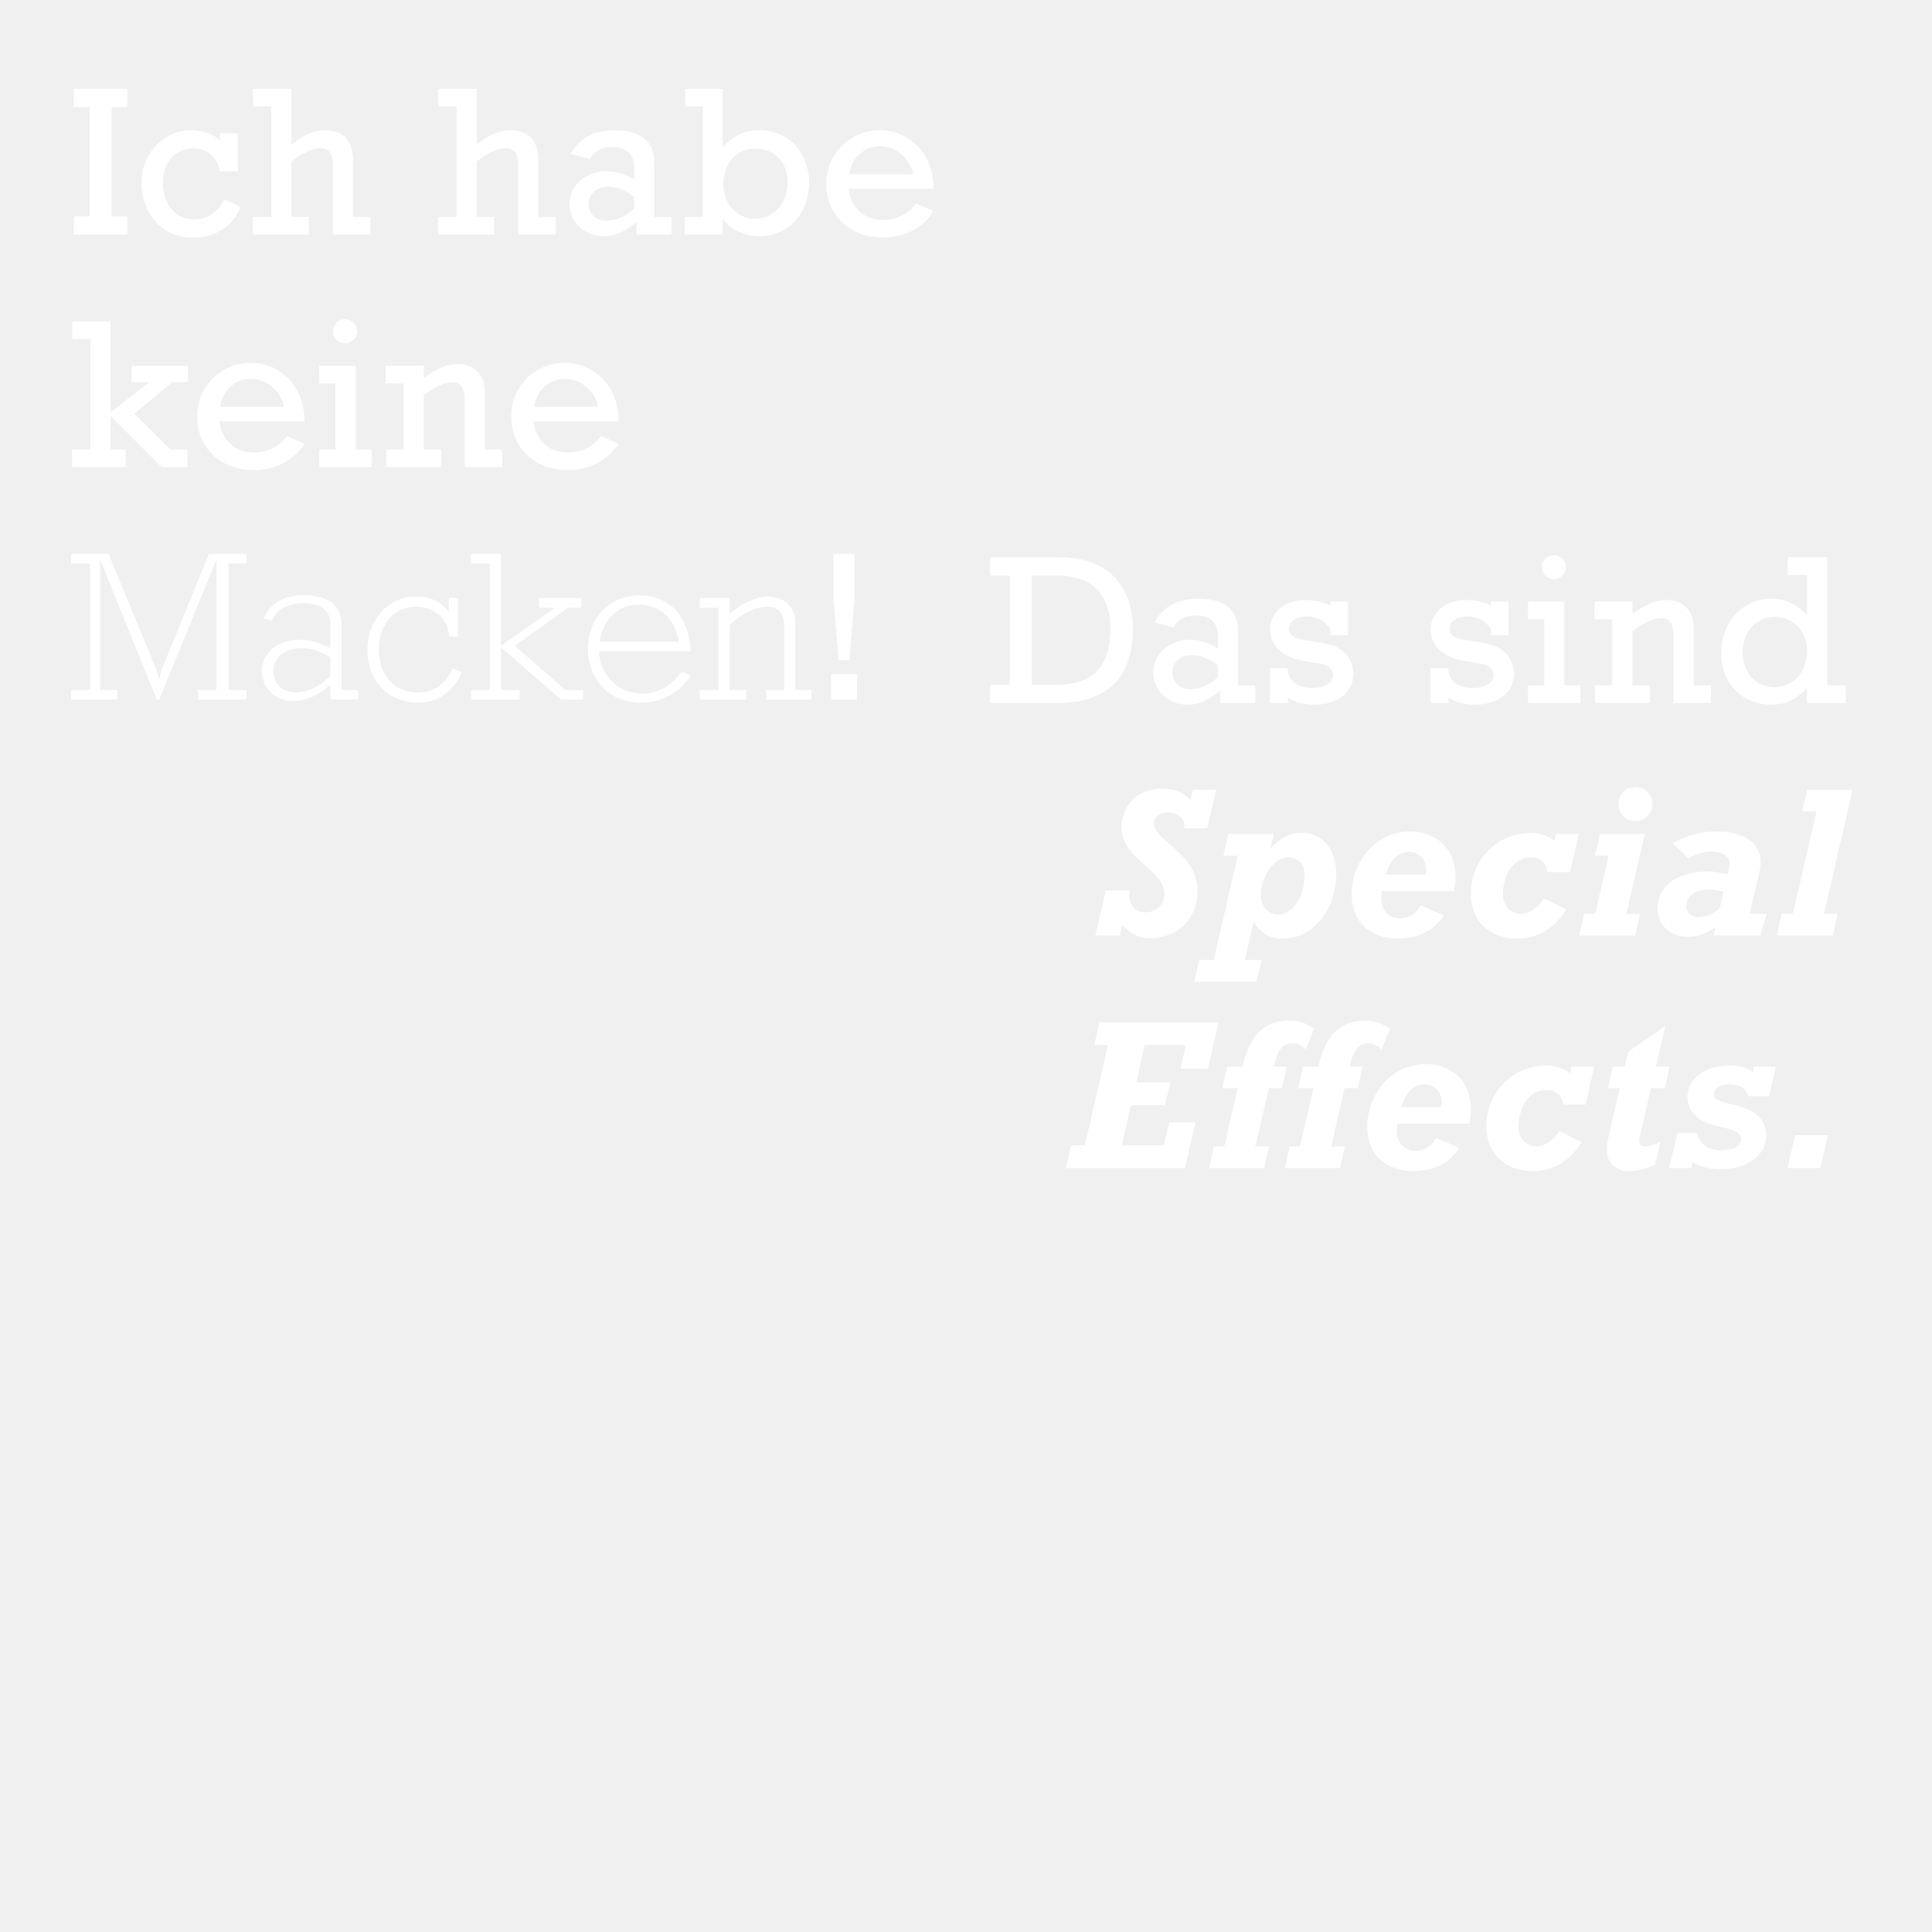
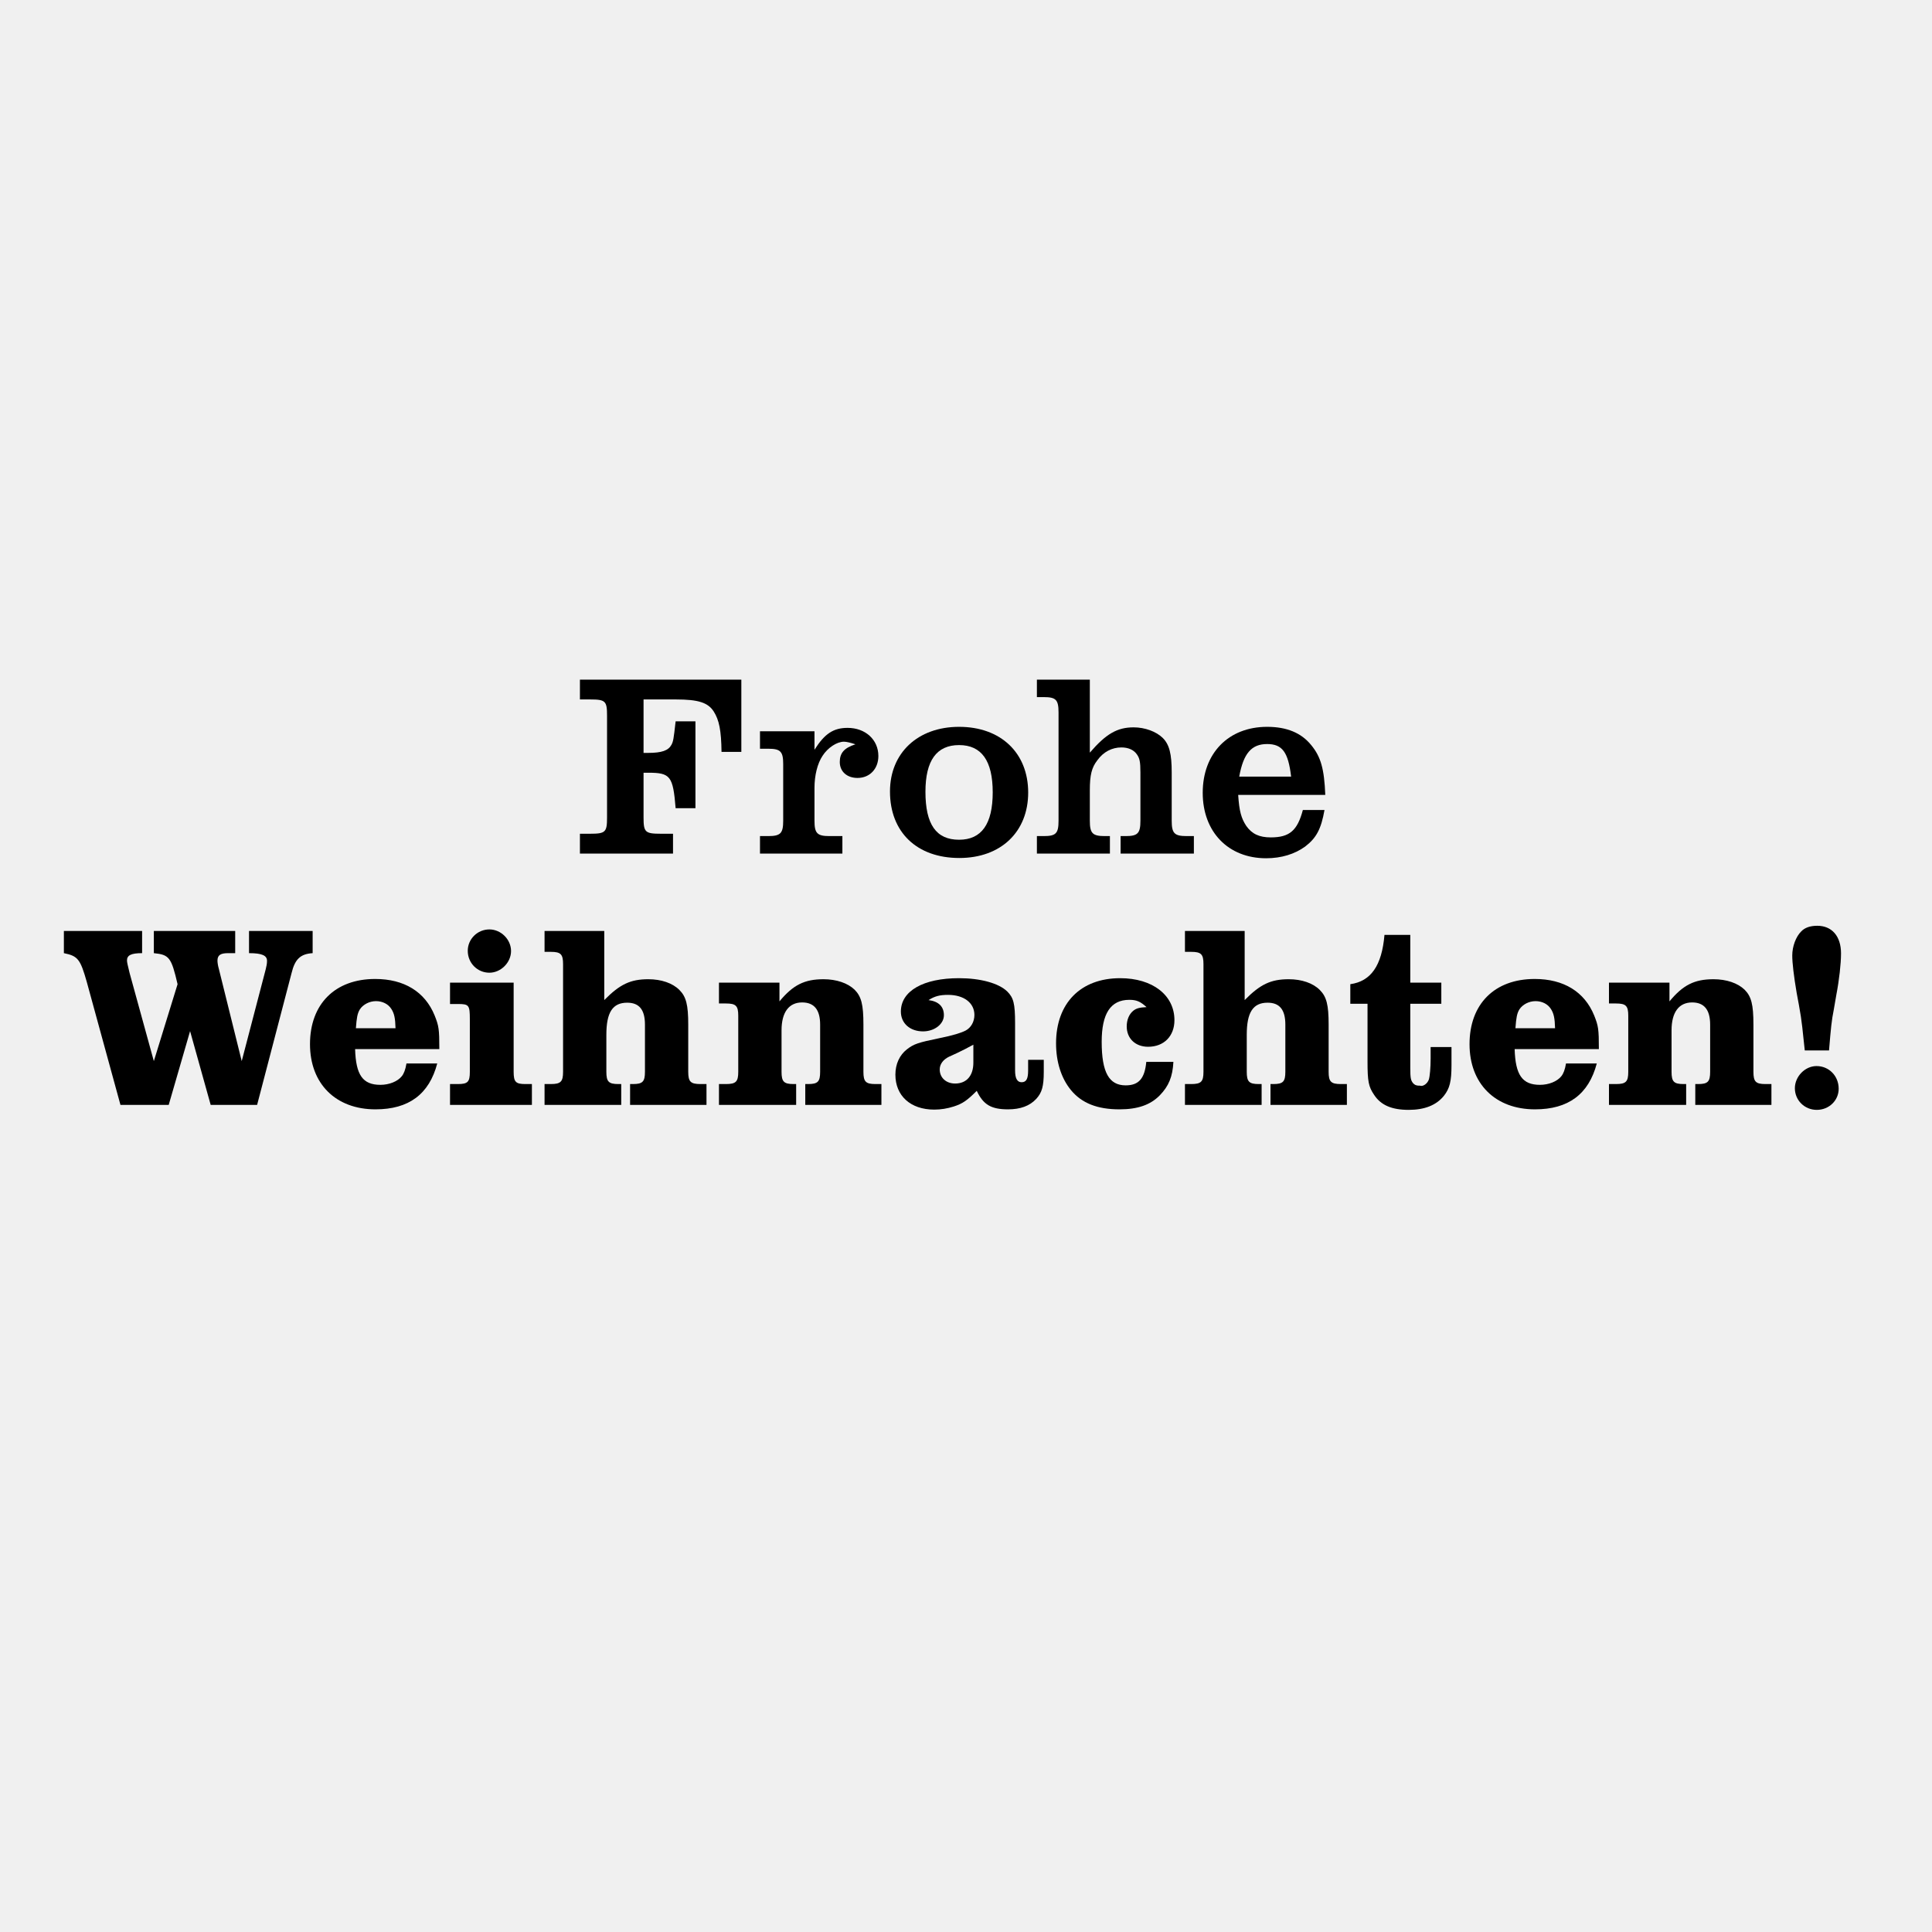
<svg xmlns="http://www.w3.org/2000/svg" version="1.1" id="vs_text" x="0px" y="0px" width="1080px" height="1080px" viewBox="0 0 1080 1080" enable-background="new 0 0 1080 1080" xml:space="preserve">
  <g>
-     <path fill="#FFFFFF" d="M50.1,59.835h-8.88V49.636h29.999v10.199h-8.88v61.078h8.88v10.2H41.22v-10.2h8.88V59.835z" />
-     <path fill="#FFFFFF" d="M132.932,95.834h-10.08c-0.6-3.96-2.28-7.2-4.92-9.48c-2.52-2.16-6-3.36-10.08-3.36   c-10.08,0-16.799,7.8-16.799,19.199c0,12.12,7.08,20.399,17.279,20.399c7.56,0,13.68-3.96,17.04-11.16l9.24,4.32   c-4.92,11.16-14.28,17.039-26.639,17.039c-19.679,0-28.919-16.079-28.919-30.479c0-16.319,12.36-29.519,27.839-29.519   c6.12,0,11.76,1.92,15.959,5.52v-3.84h10.08V95.834z" />
-     <path fill="#FFFFFF" d="M151.642,59.475h-10.2v-9.839h21.479v31.318c7.08-5.76,12.72-8.159,18.839-8.159   c8.879,0,15.599,4.439,15.599,17.159v31.318h9.72v9.84H186.08V92.354c0-5.52-1.68-9.6-6.96-9.6c-4.08,0-9.839,2.64-16.199,7.439   v31.079h9.72v9.84h-31.319v-9.84h10.32V59.475z" />
-     <path fill="#FFFFFF" d="M255.201,59.475h-10.199v-9.839h21.479v31.318c7.08-5.76,12.719-8.159,18.839-8.159   c8.879,0,15.599,4.439,15.599,17.159v31.318h9.72v9.84H289.64V92.354c0-5.52-1.68-9.6-6.96-9.6c-4.08,0-9.839,2.64-16.199,7.439   v31.079h9.72v9.84h-31.319v-9.84h10.319V59.475z" />
-     <path fill="#FFFFFF" d="M375.451,131.112h-19.679v-6.96c-7.08,5.76-12,7.92-18.239,7.92c-10.799,0-19.199-7.92-19.199-17.999   c0-10.32,9-18.359,20.639-18.359c5.04,0,10.919,1.8,15.479,4.8v-7.44c0-8.04-5.88-10.919-12.6-10.919c-5.4,0-9.6,2.28-12.12,6.72   l-10.679-2.88c4.8-8.76,12.959-13.199,24.479-13.199c16.56,0,22.199,8.279,22.199,17.399v31.079h9.72V131.112z M354.452,109.993   c-4.8-3.72-9.84-5.64-14.64-5.64c-6.24,0-10.799,4.08-10.799,9.72c0,5.52,4.2,9.359,10.2,9.359c5.04,0,10.679-2.52,15.239-6.72   V109.993z" />
-     <path fill="#FFFFFF" d="M382.772,121.272h10.08V59.475h-9.84v-9.839h21v32.759c6.12-6.72,12.359-9.6,20.639-9.6   c15.959,0,27.599,12.239,27.599,29.398c0,17.279-11.759,29.879-27.719,29.879c-8.28,0-16.319-3.72-20.279-9.479h-0.24v8.52h-21.239   V121.272z M422.131,122.232c10.439,0,18.119-8.52,18.119-20.279c0-13.799-10.2-18.959-17.879-18.959   c-10.56,0-17.999,8.28-17.999,19.919C404.372,113.953,411.811,122.232,422.131,122.232z" />
-     <path fill="#FFFFFF" d="M474.259,105.553c1.68,11.04,8.88,17.399,19.439,17.399c7.32,0,14.16-3.24,18.359-9.24l9.84,4.32   c-6.12,9.48-16.319,14.759-28.439,14.759c-18.359,0-31.559-12.479-31.559-29.999c0-18.359,15-29.999,29.759-29.999   c15.719,0,30.239,11.999,30.239,32.758H474.259z M510.498,97.394c-1.8-9-9.72-15.599-18.6-15.599   c-8.879,0-15.599,6.12-17.279,15.599H510.498z" />
-     <path fill="#FFFFFF" d="M50.58,189.475h-10.2v-9.839h21.479v50.878l21.239-16.68v-0.24h-9.479v-9.12h31.438v9.12h-8.759   l-21.239,17.639l20.039,20.039h9.72v9.84H90.418l-28.559-28.559v18.719h8.4v9.84H40.26v-9.84h10.32V189.475z" />
-     <path fill="#FFFFFF" d="M122.579,235.553c1.68,11.04,8.88,17.399,19.439,17.399c7.319,0,14.159-3.24,18.359-9.24l9.839,4.32   c-6.12,9.48-16.319,14.759-28.439,14.759c-18.359,0-31.559-12.479-31.559-29.999c0-18.359,15-29.999,29.759-29.999   c15.719,0,30.239,11.999,30.239,32.758H122.579z M158.818,227.394c-1.8-9-9.72-15.599-18.599-15.599   c-8.88,0-15.6,6.12-17.279,15.599H158.818z" />
-     <path fill="#FFFFFF" d="M187.487,214.314h-9v-9.84h20.279v46.798h9v9.84h-29.279v-9.84h9V214.314z M199.606,185.155   c0,3.72-3,6.72-6.72,6.72s-6.72-3-6.72-6.72s3-6.72,6.72-6.72S199.606,181.436,199.606,185.155z" />
-     <path fill="#FFFFFF" d="M236.866,211.314c7.56-5.52,13.319-7.8,19.319-7.8c8.04,0,14.879,4.92,14.879,16.079v31.679h9.72v9.84h-21   v-37.079c0-7.2-2.04-10.319-6.6-10.319s-10.56,2.64-16.319,7.2v30.358h9.72v9.84h-30.719v-9.84h9.719v-36.958h-9.959v-9.84h21.239   V211.314z" />
-     <path fill="#FFFFFF" d="M298.125,235.553c1.68,11.04,8.88,17.399,19.439,17.399c7.32,0,14.159-3.24,18.359-9.24l9.84,4.32   c-6.12,9.48-16.319,14.759-28.439,14.759c-18.359,0-31.559-12.479-31.559-29.999c0-18.359,15-29.999,29.759-29.999   c15.719,0,30.239,11.999,30.239,32.758H298.125z M334.364,227.394c-1.8-9-9.72-15.599-18.6-15.599   c-8.879,0-15.599,6.12-17.279,15.599H334.364z" />
-     <path fill="#FFFFFF" d="M39.78,385.713h10.56v-70.678H39.78v-5.399h20.879l25.199,60.957c0.84,1.92,2.04,5.28,3,8.64h0.24   c0.48-2.279,1.2-4.8,2.4-7.68l25.319-61.917h20.999v5.399h-10.08v70.678h10.08v5.399h-27.119v-5.399h10.319v-72.357h-0.24   l-31.798,77.757h-1.32l-31.439-77.757h-0.24v72.357h9.719v5.399H39.78V385.713z" />
-     <path fill="#FFFFFF" d="M184.665,382.953c-7.08,5.999-14.16,8.999-21,8.999c-9.6,0-17.279-7.439-17.279-16.799   c0-10.2,8.76-17.52,21-17.52c5.64,0,11.039,1.439,17.279,4.68v-13.199c0-7.44-4.68-11.88-15.12-11.88   c-8.76,0-14.399,3.12-17.519,9.72l-4.68-1.2c4.44-9.119,11.16-12.959,22.679-12.959c14.64,0,20.879,6.479,20.879,16.079v36.839   h9.36v5.399h-15.599V382.953z M184.665,367.354c-6.48-3.72-10.68-5.04-16.2-5.04c-9.359,0-15.719,5.399-15.719,13.199   c0,6.72,5.28,11.64,12.479,11.64c6.6,0,14.759-3.96,19.439-9.479V367.354z" />
-     <path fill="#FFFFFF" d="M258.08,375.753c-4.2,10.68-13.319,17.039-24.599,17.039c-16.439,0-28.079-12.239-28.079-29.398   c0-17.039,11.639-29.879,27.239-29.879c7.68,0,14.04,2.88,17.999,8.279h0.24v-7.439h5.16v21.6h-5.16   c0-10.32-8.399-16.8-17.999-16.8c-12.479,0-21.119,9.72-21.119,23.759c0,14.52,8.759,24.239,21.599,24.239   c9.12,0,15.72-4.56,19.68-13.56L258.08,375.753z" />
-     <path fill="#FFFFFF" d="M263.361,385.713h10.439v-70.678h-10.439v-5.399h16.679v51.357l29.879-20.999v-0.24h-8.64v-5.399h23.639   v5.399h-7.32l-29.879,21.239l28.319,24.72h9.959v5.399h-12.359l-33.599-29.278v23.879h10.439v5.399h-27.119V385.713z" />
-     <path fill="#FFFFFF" d="M334.953,364.113c0,13.08,10.68,23.639,23.879,23.639c8.76,0,16.679-4.439,22.199-12.359l4.92,2.28   c-5.52,9.359-16.08,15.119-27.839,15.119c-17.16,0-29.399-12.479-29.399-29.999c0-17.519,12-29.998,28.919-29.998   c16.679,0,27.959,12.359,28.319,31.318H334.953z M379.471,358.714c-2.16-13.08-10.439-20.64-22.319-20.64   c-11.64,0-19.919,7.8-22.079,20.64H379.471z" />
-     <path fill="#FFFFFF" d="M391.183,385.713h10.44v-45.959h-10.44v-5.399h16.679v8.76c7.32-6.12,15-9.6,21.359-9.6   c8.88,0,15.359,5.52,15.359,14.76v37.438h9.12v5.399h-25.439v-5.399h10.08v-35.759c0-7.319-3.6-10.8-9.479-10.8   c-6.24,0-14.399,3.96-21,10.199v36.359h9.24v5.399h-25.919V385.713z" />
-     <path fill="#FFFFFF" d="M464.598,376.713h14.399v14.399h-14.399V376.713z M465.918,334.475v-24.839h11.759v24.839l-2.88,34.559h-6   L465.918,334.475z" />
+     <path d="M48.536,548.998c-3.644-12.827-4.956-14.576-12.827-16.18v-12.391h43.73v12.391c-6.123,0-8.455,1.166-8.455,4.082   c0,1.02,0.438,2.77,1.458,6.997l13.556,49.27l13.265-43.002c-3.499-15.014-4.665-16.471-13.265-17.346v-12.391h45.479v12.391   h-3.936c-4.373,0-5.977,1.166-5.977,4.227c0,1.021,0.292,2.916,0.729,4.373l12.828,51.748l13.411-51.311   c0.437-1.749,0.729-3.207,0.729-4.519c0.146-3.207-2.77-4.519-10.058-4.519v-12.391h35.567v12.391   c-6.851,0.437-9.912,3.353-11.807,11.225l-19.241,73.611h-25.947l-11.516-41.252l-11.953,41.252H67.34L48.536,548.998z" />
+     <path d="M244.422,594.479c-4.519,17.199-15.888,25.654-34.546,25.654c-22.157,0-36.587-14.285-36.587-36.441   c0-22.449,13.993-36.442,36.441-36.442c16.18,0,27.842,7.143,33.235,20.407c2.332,5.831,2.624,7.58,2.624,18.805h-47.083   c0.437,14.431,4.227,19.97,14.139,19.97c4.956,0,9.621-1.896,11.953-4.81c1.166-1.459,2.041-3.645,2.624-7.143H244.422z    M221.1,574.799c-0.146-5.685-0.729-8.309-2.333-10.786c-1.749-2.771-4.956-4.373-8.6-4.373c-3.645,0-7.288,1.895-9.038,4.665   c-1.312,2.186-1.75,4.518-2.187,10.494H221.1z" />
+     <path d="M251.567,549.29h35.567v49.853c0,5.685,1.166,6.851,6.56,6.851h3.644v11.661h-45.771v-11.661h4.373   c5.539,0,6.705-1.166,6.705-6.851v-29.299c0-7.872-0.437-8.602-6.559-8.602h-4.519V549.29z M285.677,531.652   c0,6.414-5.685,12.099-12.099,12.099c-6.705,0-12.099-5.394-12.099-12.245c0-6.56,5.394-11.953,12.099-11.953   C279.992,519.554,285.677,525.093,285.677,531.652z" />
+     <path d="M304.41,605.993h3.499c5.539,0,6.851-1.312,6.851-6.851V538.94c0-5.539-1.312-6.851-6.851-6.851h-3.499v-11.662h33.381   v38.629c8.746-8.893,14.722-11.662,24.634-11.662c7.289,0,13.557,2.188,17.347,5.977c3.79,3.791,4.956,8.309,4.956,19.387v26.385   c0,5.539,1.312,6.851,6.851,6.851h3.353v11.661h-42.709v-11.661h1.603c5.394,0,6.706-1.312,6.706-6.851v-26.385   c0-8.309-3.207-12.244-9.912-12.244c-8.163,0-11.662,5.394-11.662,17.93v20.699c0,5.539,1.312,6.851,6.706,6.851h1.604v11.661   H304.41V605.993z" />
+     <path d="M401.903,605.993h3.936c5.539,0,6.851-1.312,6.851-6.851v-31.34c0-5.539-1.312-6.852-6.851-6.852h-3.936V549.29h33.818   v10.495c7.58-9.184,13.994-12.391,24.635-12.391c7.288,0,13.557,2.188,17.347,5.831c3.79,3.79,4.956,8.309,4.956,19.532v26.385   c0,5.539,1.312,6.851,6.705,6.851h3.353v11.661h-42.564v-11.661h1.604c5.393,0,6.705-1.312,6.705-6.851v-26.385   c0-8.309-3.353-12.39-10.058-12.39c-7.434,0-11.516,5.539-11.516,15.597v23.178c0,5.539,1.313,6.851,6.706,6.851h1.458v11.661   h-43.147V605.993z" />
+     <path d="M583.473,599.143c0,8.162-1.02,11.661-4.227,15.16c-3.645,3.936-8.893,5.83-15.743,5.83   c-9.475,0-13.848-2.624-17.492-10.35c-5.394,5.394-7.871,7.143-12.827,8.746c-3.645,1.166-7.289,1.75-10.933,1.75   c-13.265,0-21.72-7.727-21.72-19.533c0-5.977,2.333-10.933,6.414-14.14c3.936-3.062,6.268-3.79,18.221-6.269   c7.872-1.604,11.953-2.915,14.577-4.227c3.061-1.604,4.956-4.956,4.956-8.746c0-6.705-5.831-11.225-14.723-11.225   c-4.665,0-7.435,0.729-10.933,2.916c5.685,0.729,8.601,3.645,8.601,8.454c0,4.956-5.248,9.038-11.662,9.038   c-7.289,0-12.39-4.52-12.39-11.078c0-11.516,12.536-18.658,32.506-18.658c11.953,0,22.157,2.77,26.967,7.434   c3.499,3.498,4.373,6.705,4.373,17.783v26.385c0,4.373,1.166,6.559,3.645,6.559c2.624,0,3.644-1.895,3.644-6.559v-5.977h8.746   V599.143z M544.116,583.982c-1.458,0.729-3.062,1.604-4.665,2.479c-2.915,1.457-5.831,2.915-8.892,4.227   c-3.353,1.604-5.248,4.228-5.248,7.143c0,4.665,3.644,7.871,8.6,7.871c6.414,0,10.204-4.372,10.204-11.66V583.982z" />
+     <path d="M655.938,593.604c-0.438,8.309-2.624,13.557-7.58,18.658c-5.248,5.393-12.391,7.871-22.594,7.871   c-12.391,0-21.137-3.498-27.113-10.787c-5.394-6.559-8.309-15.742-8.309-26.092c0-22.448,13.702-36.441,35.858-36.441   c18.075,0,30.319,9.475,30.319,23.468c0,8.892-5.83,14.868-14.722,14.868c-7.143,0-11.953-4.664-11.953-11.369   c0-3.645,1.312-6.852,3.644-8.746c1.604-1.313,3.499-1.896,7.435-2.041c-3.498-3.207-5.685-4.082-9.62-4.082   c-10.496,0-15.451,7.727-15.451,23.469c0,17.055,4.081,24.344,13.41,24.344c7.288,0,10.641-3.791,11.516-13.119H655.938z" />
+     <path d="M662.396,605.993h3.498c5.539,0,6.852-1.312,6.852-6.851V538.94c0-5.539-1.313-6.851-6.852-6.851h-3.498v-11.662h33.381   v38.629c8.746-8.893,14.723-11.662,24.635-11.662c7.288,0,13.557,2.188,17.346,5.977c3.79,3.791,4.957,8.309,4.957,19.387v26.385   c0,5.539,1.312,6.851,6.851,6.851h3.353v11.661h-42.71v-11.661h1.604c5.394,0,6.705-1.312,6.705-6.851v-26.385   c0-8.309-3.206-12.244-9.912-12.244c-8.163,0-11.661,5.394-11.661,17.93v20.699c0,5.539,1.313,6.851,6.705,6.851h1.604v11.661   h-42.855V605.993z" />
+     <path d="M754.832,561.098v-10.934c11.516-1.604,17.637-10.349,19.095-27.549h14.431v26.675h17.347v11.808h-17.347v35.858   c0,5.831,0.292,6.997,1.604,8.601c0.875,0.874,1.458,1.166,2.77,1.312c1.021,0,1.021,0,1.604,0.146   c1.604,0.146,3.645-1.457,4.373-3.498c0.584-1.75,1.021-6.705,1.021-11.808v-6.413h11.661v10.203c0,9.037-1.02,12.974-4.227,17.055   c-4.228,5.248-10.787,7.871-19.679,7.871c-9.476,0-15.597-2.623-19.388-8.454c-3.061-4.519-3.644-7.435-3.644-18.658v-32.214   H754.832z" />
+     <path d="M892.613,594.479c-4.52,17.199-15.889,25.654-34.547,25.654c-22.157,0-36.588-14.285-36.588-36.441   c0-22.449,13.994-36.442,36.441-36.442c16.181,0,27.842,7.143,33.235,20.407c2.332,5.831,2.624,7.58,2.624,18.805h-47.083   c0.438,14.431,4.228,19.97,14.14,19.97c4.956,0,9.62-1.896,11.953-4.81c1.166-1.459,2.04-3.645,2.623-7.143H892.613z    M869.29,574.799c-0.146-5.685-0.729-8.309-2.332-10.786c-1.749-2.771-4.956-4.373-8.601-4.373s-7.288,1.895-9.037,4.665   c-1.313,2.186-1.75,4.518-2.187,10.494H869.29z" />
+     <path d="M899.423,605.993h3.936c5.539,0,6.852-1.312,6.852-6.851v-31.34c0-5.539-1.313-6.852-6.852-6.852h-3.936V549.29h33.818   v10.495c7.579-9.184,13.993-12.391,24.634-12.391c7.289,0,13.557,2.188,17.347,5.831c3.79,3.79,4.956,8.309,4.956,19.532v26.385   c0,5.539,1.313,6.851,6.705,6.851h3.354v11.661h-42.564v-11.661h1.604c5.394,0,6.705-1.312,6.705-6.851v-26.385   c0-8.309-3.353-12.39-10.058-12.39c-7.435,0-11.516,5.539-11.516,15.597v23.178c0,5.539,1.312,6.851,6.705,6.851h1.458v11.661   h-43.147V605.993z" />
+     <path d="M1008.153,580.484c-0.438-4.373-0.875-8.455-1.458-12.244c-0.729-4.373-1.457-8.746-2.332-13.119   c-1.604-9.475-2.479-16.764-2.479-20.991c0-5.102,2.041-10.496,4.957-13.411c2.04-2.187,5.102-3.207,9.037-3.207   c8.163,0,13.265,5.831,13.265,15.451c0,5.685-1.021,14.868-2.624,23.177l-1.457,8.455c-1.166,5.685-1.604,10.203-2.624,22.594   h-13.557L1008.153,580.484z M1027.832,608.617c0,6.56-5.394,11.807-12.244,11.807c-6.852,0-12.245-5.393-12.245-12.098   c0-6.561,5.685-12.391,12.099-12.391C1022.438,595.936,1027.832,601.475,1027.832,608.617z" />
  </g>
  <g>
-     <path fill="#FFFFFF" d="M553.481,321.701v-10.199h38.278c31.56,0,41.519,20.399,41.519,39.958   c0,26.279-13.319,41.519-42.598,41.519h-37.199v-10.199h11.04v-61.078H553.481z M576.761,382.779h14.399   c22.56,0,29.639-13.8,29.639-30.959c0-17.399-8.64-30.119-29.398-30.119h-14.64V382.779z" />
-     <path fill="#FFFFFF" d="M701.773,392.979h-19.68v-6.96c-7.079,5.76-11.999,7.92-18.238,7.92c-10.8,0-19.199-7.92-19.199-17.999   c0-10.32,8.999-18.359,20.639-18.359c5.04,0,10.92,1.8,15.479,4.8v-7.439c0-8.04-5.88-10.92-12.6-10.92   c-5.399,0-9.6,2.28-12.119,6.72l-10.68-2.88c4.8-8.76,12.959-13.199,24.479-13.199c16.56,0,22.199,8.279,22.199,17.399v31.078h9.72   V392.979z M680.774,371.859c-4.8-3.72-9.84-5.64-14.64-5.64c-6.239,0-10.8,4.08-10.8,9.72c0,5.52,4.2,9.359,10.2,9.359   c5.039,0,10.68-2.52,15.239-6.72V371.859z" />
-     <path fill="#FFFFFF" d="M709.959,373.539h9.959v1.92c0.961,5.64,6.12,9.12,13.56,9.12c7.08,0,11.64-2.76,11.64-7.08   c0-10.56-19.919-3.84-30.719-14.64c-2.64-2.64-4.439-6.6-4.439-10.799c0-9.72,8.399-16.68,19.919-16.68c5.16,0,10.08,1.2,13.8,3.24   v-2.28h9.84v18.72h-9.84v-3.48c-3.24-4.8-7.439-6.959-13.199-6.959c-6,0-9.96,2.76-9.96,6.959c0,9.479,21.839,3.96,31.198,13.319   c3.36,3.36,4.8,7.8,4.8,11.76c0,10.319-8.759,17.279-21.719,17.279c-6.12,0-10.8-1.32-14.88-4.08v3.12h-9.959V373.539z" />
-     <path fill="#FFFFFF" d="M799.718,373.539h9.96v1.92c0.959,5.64,6.119,9.12,13.559,9.12c7.08,0,11.64-2.76,11.64-7.08   c0-10.56-19.919-3.84-30.719-14.64c-2.64-2.64-4.439-6.6-4.439-10.799c0-9.72,8.399-16.68,19.919-16.68c5.16,0,10.08,1.2,13.8,3.24   v-2.28h9.839v18.72h-9.839v-3.48c-3.24-4.8-7.44-6.959-13.2-6.959c-5.999,0-9.959,2.76-9.959,6.959   c0,9.479,21.839,3.96,31.198,13.319c3.36,3.36,4.8,7.8,4.8,11.76c0,10.319-8.76,17.279-21.719,17.279   c-6.12,0-10.8-1.32-14.879-4.08v3.12h-9.96V373.539z" />
-     <path fill="#FFFFFF" d="M863.185,346.181h-9v-9.84h20.279v46.798h8.999v9.84h-29.278v-9.84h9V346.181z M875.304,317.021   c0,3.72-3,6.72-6.72,6.72s-6.72-3-6.72-6.72s3-6.72,6.72-6.72S875.304,313.302,875.304,317.021z" />
-     <path fill="#FFFFFF" d="M912.563,343.181c7.561-5.52,13.32-7.8,19.319-7.8c8.04,0,14.88,4.92,14.88,16.079v31.679h9.72v9.84   h-20.999V355.9c0-7.2-2.04-10.32-6.6-10.32c-4.561,0-10.561,2.64-16.32,7.2v30.358h9.72v9.84h-30.719v-9.84h9.72v-36.958h-9.959   v-9.84h21.238V343.181z" />
-     <path fill="#FFFFFF" d="M1031.757,392.979h-21.599v-8.399c-5.88,6.359-12.24,9.359-20.159,9.359   c-12.84,0-27.839-8.76-27.839-29.039c0-17.159,12.119-30.238,28.078-30.238c7.68,0,14.279,3.12,19.92,9.119v-22.439h-10.8v-9.839   h22.079v71.637h10.319V392.979z M992.039,384.099c10.559,0,18.119-8.52,18.119-20.039c0-11.399-7.44-19.199-18.239-19.199   c-10.08,0-17.76,8.399-17.76,19.68C974.159,376.18,981.479,384.099,992.039,384.099z" />
-     <path fill="#FFFFFF" d="M618.174,497.659h13.56c-2.159,7.8,3.24,12.36,8.64,12.36c6.12,0,10.56-4.44,10.56-10.32   c0-13.319-23.999-19.439-23.999-37.198c0-7.92,5.04-21.599,22.68-21.599c7.079,0,11.64,1.8,15.959,6.359l1.32-5.76h12.959   l-5.039,21.479h-12.96c1.08-5.039-2.88-8.759-9-8.759c-5.039,0-7.8,2.64-7.8,5.76c0,10.439,24.359,16.679,24.359,38.038   c0,15.6-11.159,26.398-26.159,26.398c-6.72,0-11.039-2.039-15.959-7.56l-1.44,6.12h-13.559L618.174,497.659z" />
-     <path fill="#FFFFFF" d="M670.422,536.658h8.04l13.439-58.318h-8.04l2.76-12.119h25.439l-1.8,7.439l0.24,0.24   c5.76-5.88,10.919-8.399,17.159-8.399c11.52,0,19.319,9.359,19.319,23.159c0,20.039-13.2,35.998-29.64,35.998   c-7.319,0-12.359-2.88-16.559-9.359l-4.92,21.359h9.359l-2.88,12.119h-34.799L670.422,536.658z M714.341,511.219   c8.279,0,14.879-9.72,14.879-21.719c0-6.359-3.479-10.319-8.88-10.319c-7.919,0-15.479,10.439-15.479,21.358   C704.861,506.659,708.94,511.219,714.341,511.219z" />
-     <path fill="#FFFFFF" d="M807.086,511.819c-5.64,8.52-14.399,12.839-25.559,12.839c-15.84,0-25.92-9.6-25.92-24.599   c0-18.359,13.439-35.278,32.759-35.278c14.88,0,28.799,11.039,24.359,33.358h-40.318c-1.68,10.319,3.6,15.239,10.199,15.239   c5.04,0,8.64-2.28,11.64-7.319L807.086,511.819z M797.006,488.9c1.32-8.28-3.72-12.72-9.239-12.72   c-6.12,0-10.319,4.079-13.199,12.72H797.006z" />
-     <path fill="#FFFFFF" d="M875.473,508.339c-6.48,10.8-15.84,16.319-27.239,16.319c-15.72,0-26.039-9.959-26.039-25.199   c0-18.599,14.88-33.838,33.119-33.838c5.399,0,9.119,1.199,13.679,4.319l0.84-3.72h12.72l-4.92,21.239h-12.719   c-0.12-2.52-1.08-4.56-2.761-6c-1.56-1.439-3.84-2.159-6.6-2.159c-8.64,0-15.359,8.879-15.359,20.519   c0,6.479,4.08,10.92,9.72,10.92c5.04,0,9.84-3.12,13.08-8.52L875.473,508.339z" />
-     <path fill="#FFFFFF" d="M899.28,478.34h-7.68l2.76-12.119h25.079l-10.319,44.639h7.68l-2.76,12.119h-31.319l2.76-12.119h6.24   L899.28,478.34z M914.16,439.941c5.279,0,9.6,4.2,9.6,9.48c0,5.279-4.32,9.6-9.6,9.6c-5.28,0-9.48-4.32-9.48-9.6   C904.68,444.142,908.88,439.941,914.16,439.941z" />
-     <path fill="#FFFFFF" d="M984.01,522.979h-26.158l1.08-4.56c-6.12,3.84-10.32,5.279-15.359,5.279c-9.84,0-17.04-6.6-17.04-15.719   c0-11.399,9.24-20.88,28.799-20.88c1.561,0,6.84,0.84,10.439,1.681l0.96-4.681c1.08-5.279-4.079-8.159-9.719-8.159   c-3.96,0-7.8,1.08-13.32,3.84l-8.64-8.52c8.4-4.44,15.84-6.479,24.6-6.479c17.999,0,27.118,8.879,23.879,22.559l-5.52,23.52h9.479   L984.01,522.979z M963.491,498.5c-3.601-0.961-5.16-1.2-8.64-1.2c-7.32,0-12.24,3.84-12.24,9.119c0,3.601,3,6.36,6.721,6.36   c3.72,0,7.799-1.681,11.999-4.92L963.491,498.5z" />
-     <path fill="#FFFFFF" d="M996,510.859h6.239l13.2-57.238h-8.04l2.76-12.119h25.439l-15.96,69.357h7.68l-2.76,12.119H993.24   L996,510.859z" />
-     <path fill="#FFFFFF" d="M598.725,640.259h7.68l12.959-56.037h-7.68l2.88-12.72h66.598l-6,25.919h-15.239l3-13.199h-23.039   l-4.68,20.879h19.079l-3,12.72h-19.079l-5.16,22.438h23.52l3-12.839h14.759l-5.999,25.559h-66.598L598.725,640.259z" />
-     <path fill="#FFFFFF" d="M706.65,652.979h-30.839l2.76-12.119h5.76l7.56-32.52h-8.64l2.76-12.119h8.64   c3.36-15.479,10.68-25.679,25.919-25.679c5.16,0,8.76,1.08,14.04,4.439l-4.68,11.64c-2.76-2.52-4.68-3.359-7.44-3.359   c-6.239,0-8.399,4.56-10.439,12.959h7.32l-2.761,12.119h-7.319l-7.56,32.52h7.68L706.65,652.979z" />
-     <path fill="#FFFFFF" d="M749.021,652.979h-30.839l2.76-12.119h5.76l7.56-32.52h-8.64l2.76-12.119h8.64   c3.36-15.479,10.68-25.679,25.919-25.679c5.16,0,8.76,1.08,14.04,4.439l-4.68,11.64c-2.76-2.52-4.68-3.359-7.44-3.359   c-6.239,0-8.399,4.56-10.439,12.959h7.32l-2.761,12.119h-7.319l-7.56,32.52h7.68L749.021,652.979z" />
-     <path fill="#FFFFFF" d="M815.775,641.819c-5.64,8.52-14.399,12.839-25.559,12.839c-15.84,0-25.92-9.6-25.92-24.599   c0-18.359,13.439-35.278,32.759-35.278c14.88,0,28.799,11.039,24.359,33.358h-40.318c-1.68,10.319,3.6,15.239,10.199,15.239   c5.04,0,8.64-2.28,11.64-7.319L815.775,641.819z M805.695,618.9c1.32-8.28-3.72-12.72-9.239-12.72   c-6.12,0-10.319,4.079-13.199,12.72H805.695z" />
-     <path fill="#FFFFFF" d="M884.162,638.339c-6.48,10.8-15.84,16.319-27.239,16.319c-15.72,0-26.039-9.959-26.039-25.199   c0-18.599,14.88-33.838,33.119-33.838c5.399,0,9.119,1.199,13.679,4.319l0.84-3.72h12.72l-4.92,21.239h-12.719   c-0.12-2.52-1.08-4.56-2.761-6c-1.56-1.439-3.84-2.159-6.6-2.159c-8.64,0-15.359,8.879-15.359,20.519   c0,6.479,4.08,10.92,9.72,10.92c5.04,0,9.84-3.12,13.08-8.52L884.162,638.339z" />
-     <path fill="#FFFFFF" d="M925.177,651.179c-4.56,2.16-10.199,3.479-14.64,3.479c-7.319,0-12.239-4.56-12.239-11.52   c0-2.64,0.36-5.399,0.96-7.92l6.24-26.879h-6.72l2.76-12.119h6.72l1.92-8.279l20.759-14.399l-5.279,22.679h7.68l-2.761,12.119   h-7.68l-6.119,26.279c-0.96,4.32-0.6,6.24,3.12,6.24c2.04,0,4.919-0.84,8.399-2.76L925.177,651.179z" />
-     <path fill="#FFFFFF" d="M937.657,633.419h11.16c0.6,3.12,2.04,5.521,4.319,7.08c2.16,1.68,5.16,2.52,9,2.52   c6.84,0,11.039-2.279,11.039-6.119c0-8.28-16.919-4.8-25.438-13.319c-2.76-2.76-4.44-6.36-4.44-10.2   c0-10.319,9.72-17.759,23.279-17.759c5.64,0,8.88,0.84,13.199,3.6l0.721-3h12.239l-3.84,16.56h-11.64   c-0.72-2.16-1.8-3.96-3.479-4.92c-1.681-1.08-3.96-1.68-6.96-1.68c-5.28,0-8.76,2.159-8.76,5.52c0,6.6,16.56,3.96,24.719,12.119   c3.36,3.36,4.561,6.601,4.561,10.92c0,10.92-10.44,18.839-25.199,18.839c-6.84,0-11.64-1.199-15.96-3.84l-0.72,3.24h-12.359   L937.657,633.419z" />
-     <path fill="#FFFFFF" d="M1003.44,634.619h18.359l-4.2,18.359H999.24L1003.44,634.619z" />
+     <path d="M324.183,466.067h5.685c8.6,0,9.475-0.875,9.475-9.038v-56.995c0-8.163-0.875-9.038-9.475-9.038h-5.685v-11.078h90.23   v40.377h-11.078c-0.146-11.953-1.312-17.784-4.373-22.594c-3.207-4.956-8.6-6.705-21.136-6.705H359.75v29.882h2.478   c7.726,0,11.37-1.312,13.119-4.519c1.02-2.041,1.166-2.77,2.332-13.119h11.079v48.541h-11.079   c-1.458-17.93-2.916-19.824-15.305-19.824h-2.624v25.071c0,8.163,0.875,9.038,9.621,9.038h6.851v11.078h-52.039V466.067z" />
+     <path d="M470.9,477.146h-46.062v-9.767h4.664c6.851,0,8.309-1.604,8.309-8.6v-31.631c0-6.997-1.458-8.601-8.309-8.601h-4.664   v-9.766h30.465v10.349c5.685-9.037,10.641-12.244,18.513-12.244c9.912,0,17.2,6.56,17.2,15.743c0,7.143-4.81,12.244-11.661,12.244   c-5.977,0-9.912-3.645-9.912-8.892c0-5.102,2.478-7.872,8.746-9.912c-2.624-0.875-4.956-1.458-6.414-1.458   c-3.936,0-9.037,3.353-11.953,7.872c-2.916,4.373-4.519,11.078-4.519,17.929v18.367c0,6.997,1.458,8.6,8.309,8.6h7.289V477.146z" />
+     <path d="M574.761,443.036c0,22.011-15.306,36.587-38.482,36.587c-23.76,0-38.774-14.431-38.774-37.17   c0-21.574,15.597-36.15,38.628-36.15C559.455,406.303,574.761,420.879,574.761,443.036z M517.328,442.599   c0,18.221,5.977,26.821,18.804,26.821c12.536,0,18.804-8.746,18.804-26.53c0-17.638-6.269-26.384-18.804-26.384   S517.328,425.106,517.328,442.599z" />
+     <path d="M579.633,379.919h29.591v40.814c9.037-10.495,15.306-14.139,24.489-14.139c6.268,0,12.682,2.333,16.325,5.976   c3.645,3.645,4.956,8.892,4.956,19.242v26.967c0,6.997,1.458,8.6,8.309,8.6h4.082v9.767h-40.961v-9.767h2.916   c6.705,0,8.162-1.604,8.162-8.6v-26.967c0-5.977-0.438-8.017-2.041-10.204c-1.748-2.479-4.81-3.79-8.6-3.79   c-5.248,0-10.059,2.478-13.41,7.143c-3.207,4.081-4.228,8.309-4.228,16.763v17.055c0,6.997,1.458,8.6,8.309,8.6h2.915v9.767   h-40.814v-9.767h3.79c6.851,0,8.309-1.458,8.309-8.6v-60.494c0-7.143-1.458-8.6-8.309-8.6h-3.79V379.919z" />
+     <path d="M740.402,452.803c-1.896,10.641-4.52,15.597-10.787,20.407c-5.831,4.227-13.265,6.56-21.865,6.56   c-21.137,0-35.422-14.723-35.422-36.588c0-22.156,14.432-36.879,36.005-36.879c10.933,0,19.096,3.353,24.635,10.204   c5.394,6.56,7.288,13.265,7.871,27.841h-48.687c0.584,9.184,1.75,13.119,4.52,17.347c3.207,4.519,7.288,6.414,13.702,6.414   c10.495,0,14.868-3.79,17.929-15.305H740.402z M721.744,434.145c-1.604-13.702-4.957-18.221-13.411-18.221   c-8.746,0-13.265,5.248-15.597,18.221H721.744z" />
  </g>
</svg>
